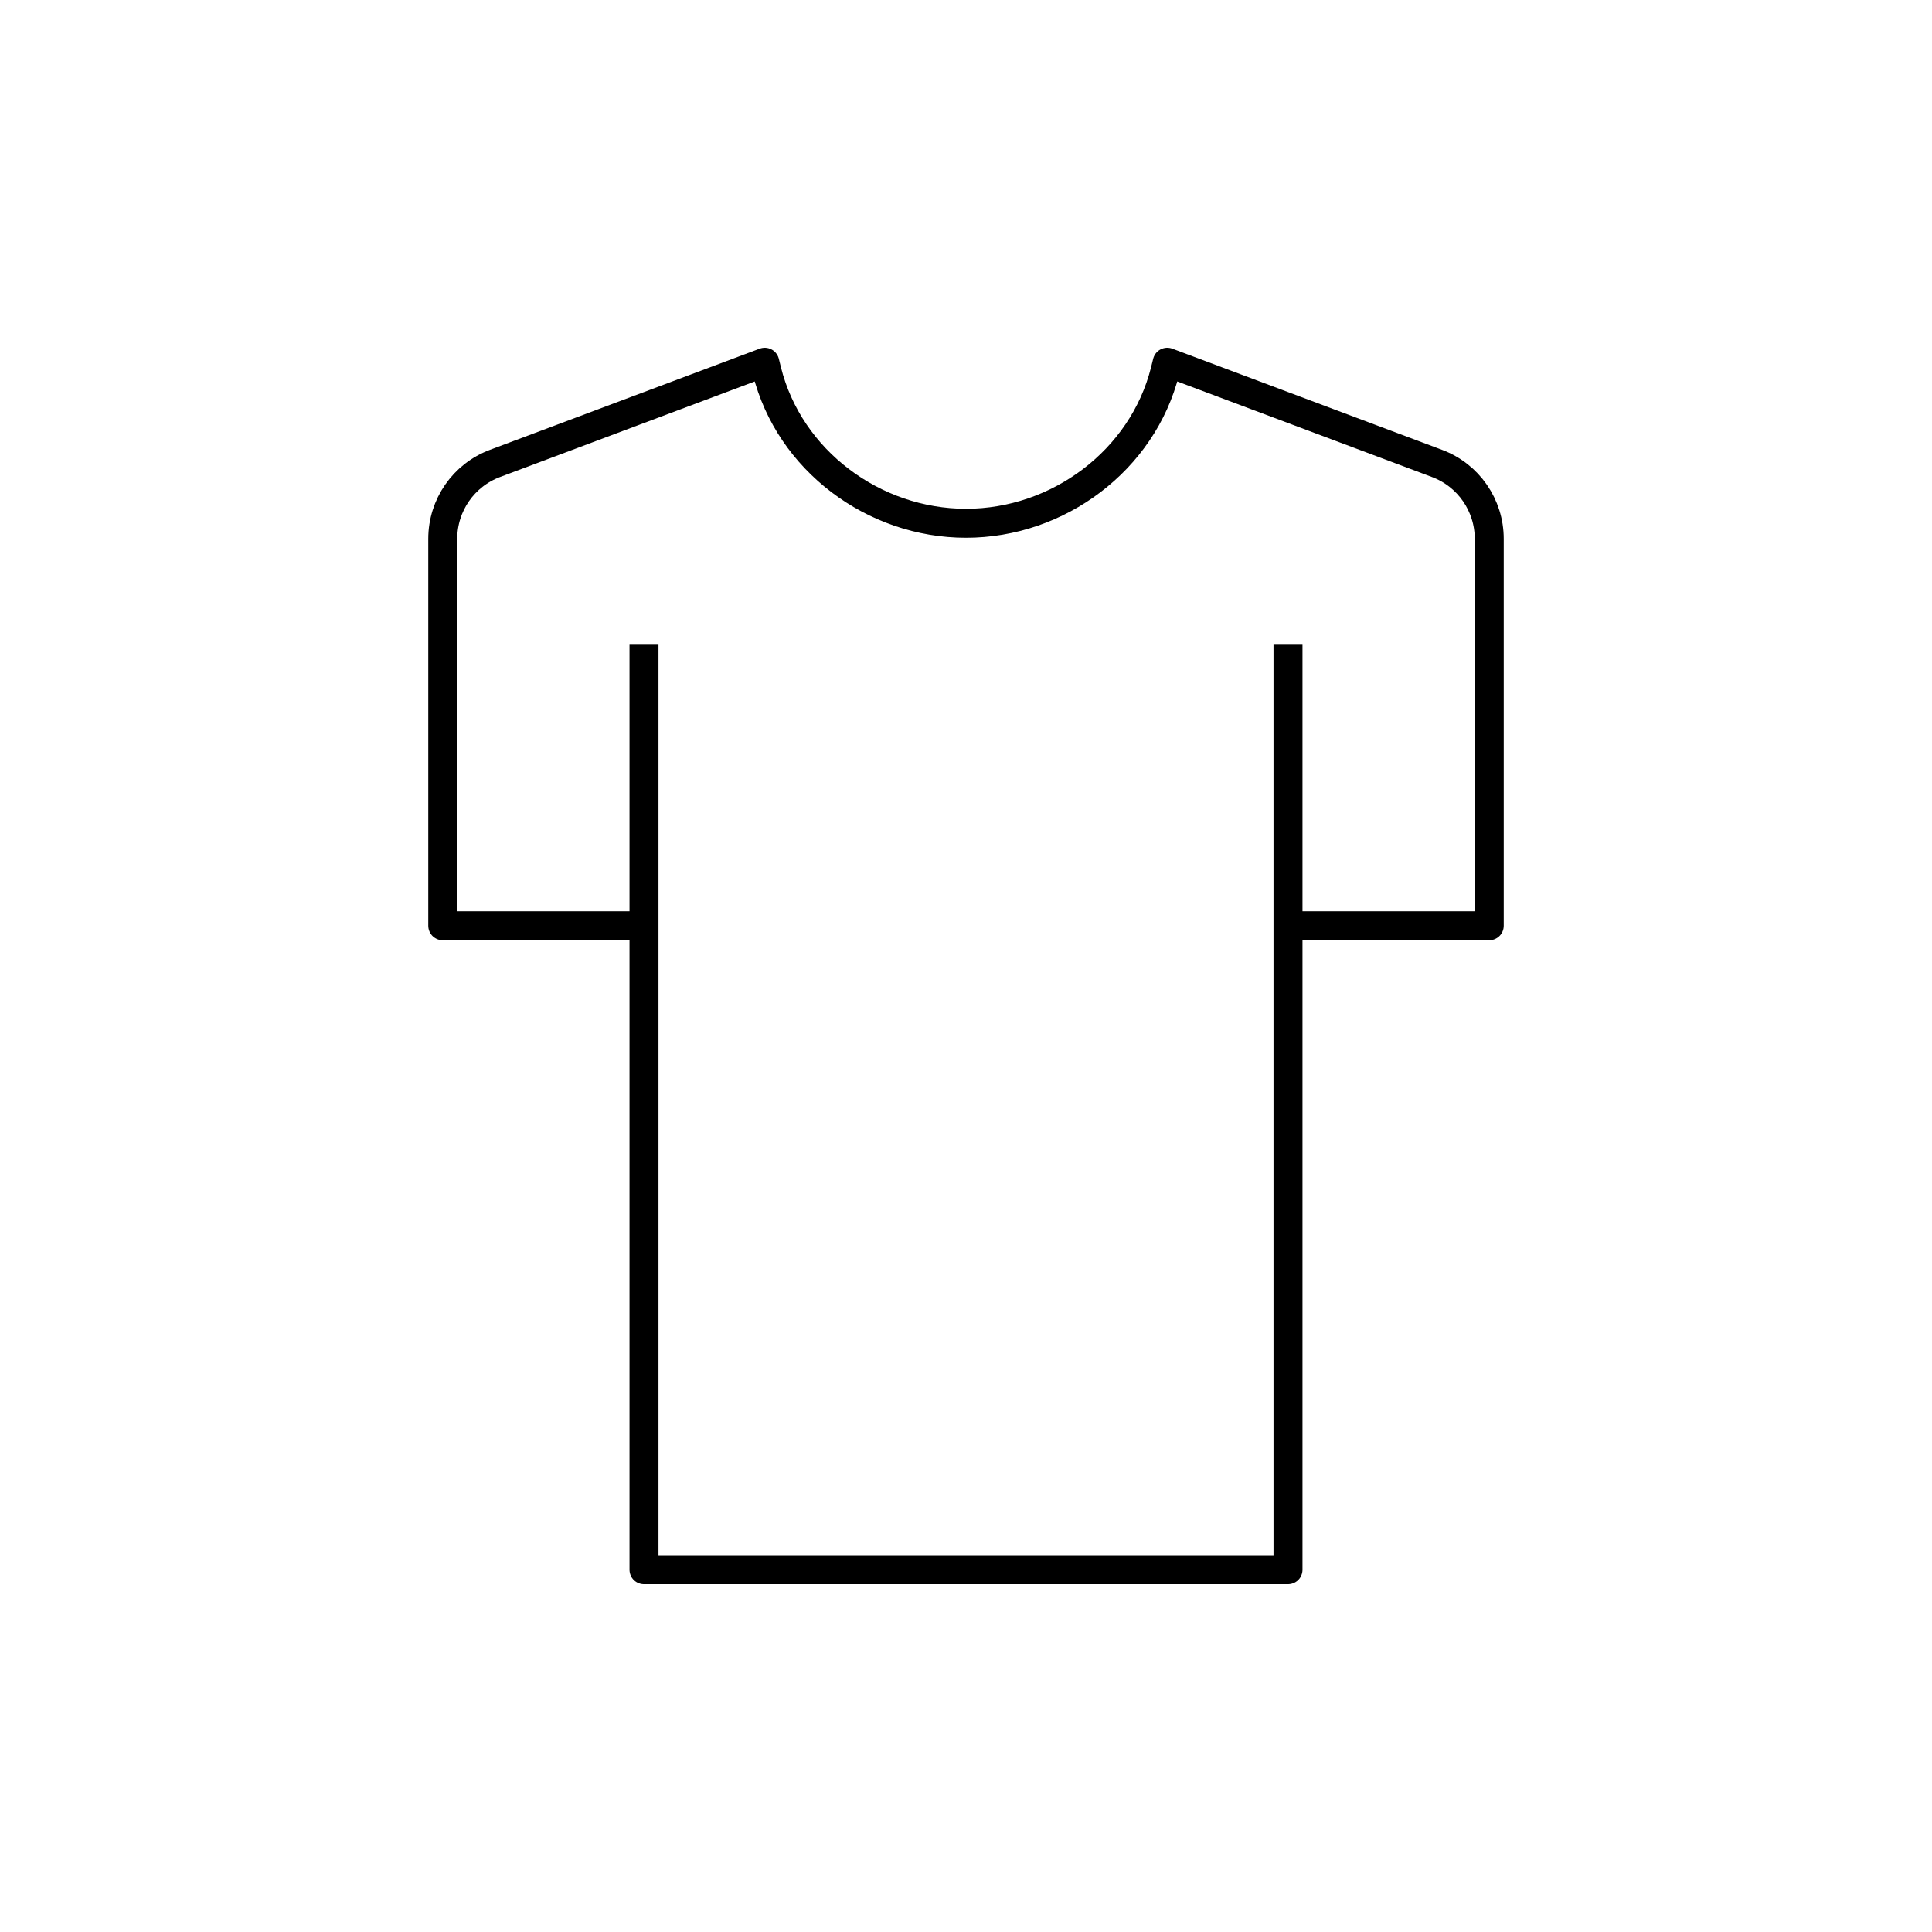
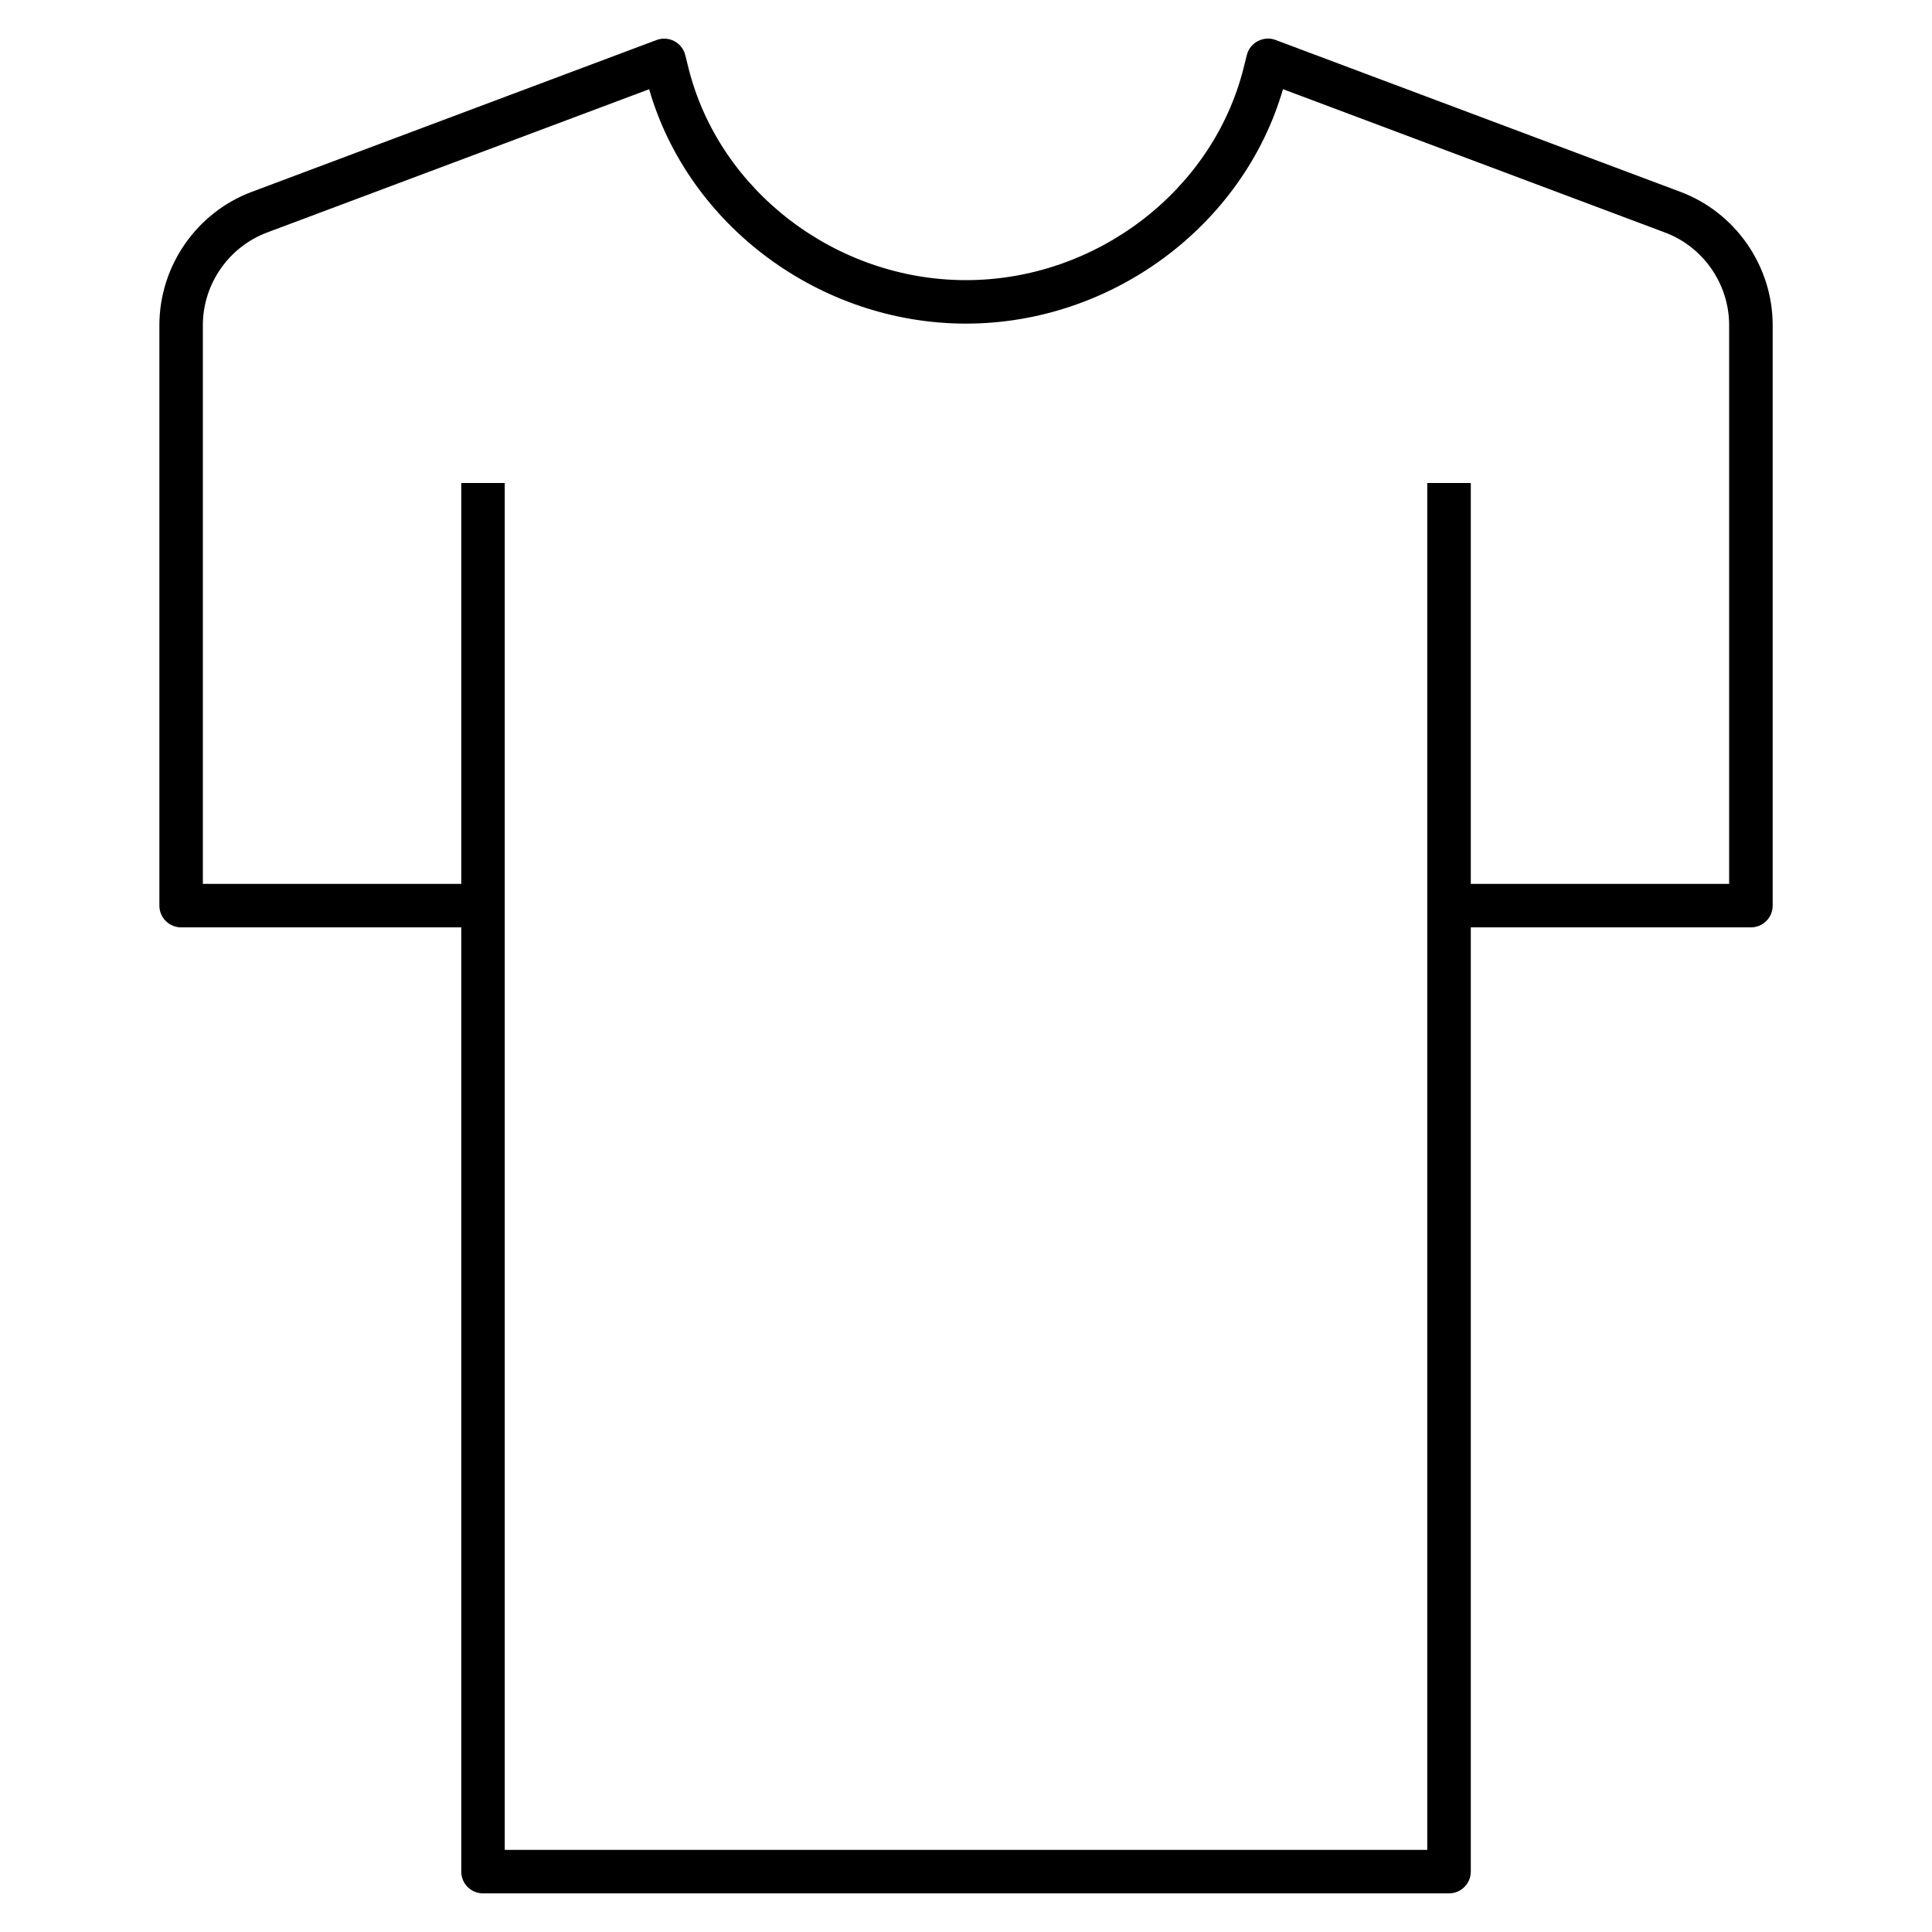
- <svg xmlns="http://www.w3.org/2000/svg" version="1.1" x="0px" y="0px" viewBox="0 0 48 48" style="enable-background:new 0 0 48 48;" xml:space="preserve">
+ <svg xmlns="http://www.w3.org/2000/svg" version="1.1" x="0px" y="0px" viewBox="0 0 32 32" style="enable-background:new 0 0 32 32;" xml:space="preserve">
  <g id="t-shirt">
-     <g id="t-shirt_2_">
-       <path style="fill:none;stroke:#000000;stroke-width:0.72;stroke-linejoin:round;stroke-miterlimit:10;" d="M16,23h-5v-9.614    c0-0.834,0.517-1.58,1.298-1.872L19,9l0.053,0.213C19.609,11.438,21.705,13,24,13c2.294,0,4.39-1.562,4.947-3.787L29,9    l6.702,2.514C36.483,11.806,37,12.552,37,13.386V23h-5 M16,16v23h16V16" />
-     </g>
+     <path id="t-shirt_1_" d="M24,31.36H8c-0.199,0-0.36-0.161-0.36-0.36V15.36H3c-0.199,0-0.36-0.161-0.36-0.36V5.386   c0-0.979,0.615-1.867,1.532-2.209l6.702-2.514c0.097-0.036,0.204-0.029,0.294,0.018c0.091,0.048,0.157,0.132,0.182,0.231   l0.053,0.213C11.911,3.162,13.845,4.64,16,4.64c2.154,0,4.088-1.478,4.598-3.515l0.053-0.212c0.024-0.1,0.091-0.184,0.182-0.232   c0.093-0.048,0.2-0.056,0.294-0.019l6.702,2.514c0.916,0.342,1.532,1.23,1.532,2.209V15c0,0.199-0.161,0.36-0.36,0.36h-4.64V31   C24.36,31.199,24.199,31.36,24,31.36z M8.36,30.64h15.28V8h0.721v6.64h4.279V5.386c0-0.68-0.427-1.297-1.063-1.535l-6.327-2.374   C20.594,3.738,18.416,5.36,16,5.36c-2.418,0-4.596-1.622-5.248-3.882L4.424,3.851C3.788,4.089,3.36,4.706,3.36,5.386v9.254h4.28V8   h0.72V30.64z" />
  </g>
  <g id="Layer_1">
</g>
</svg>
